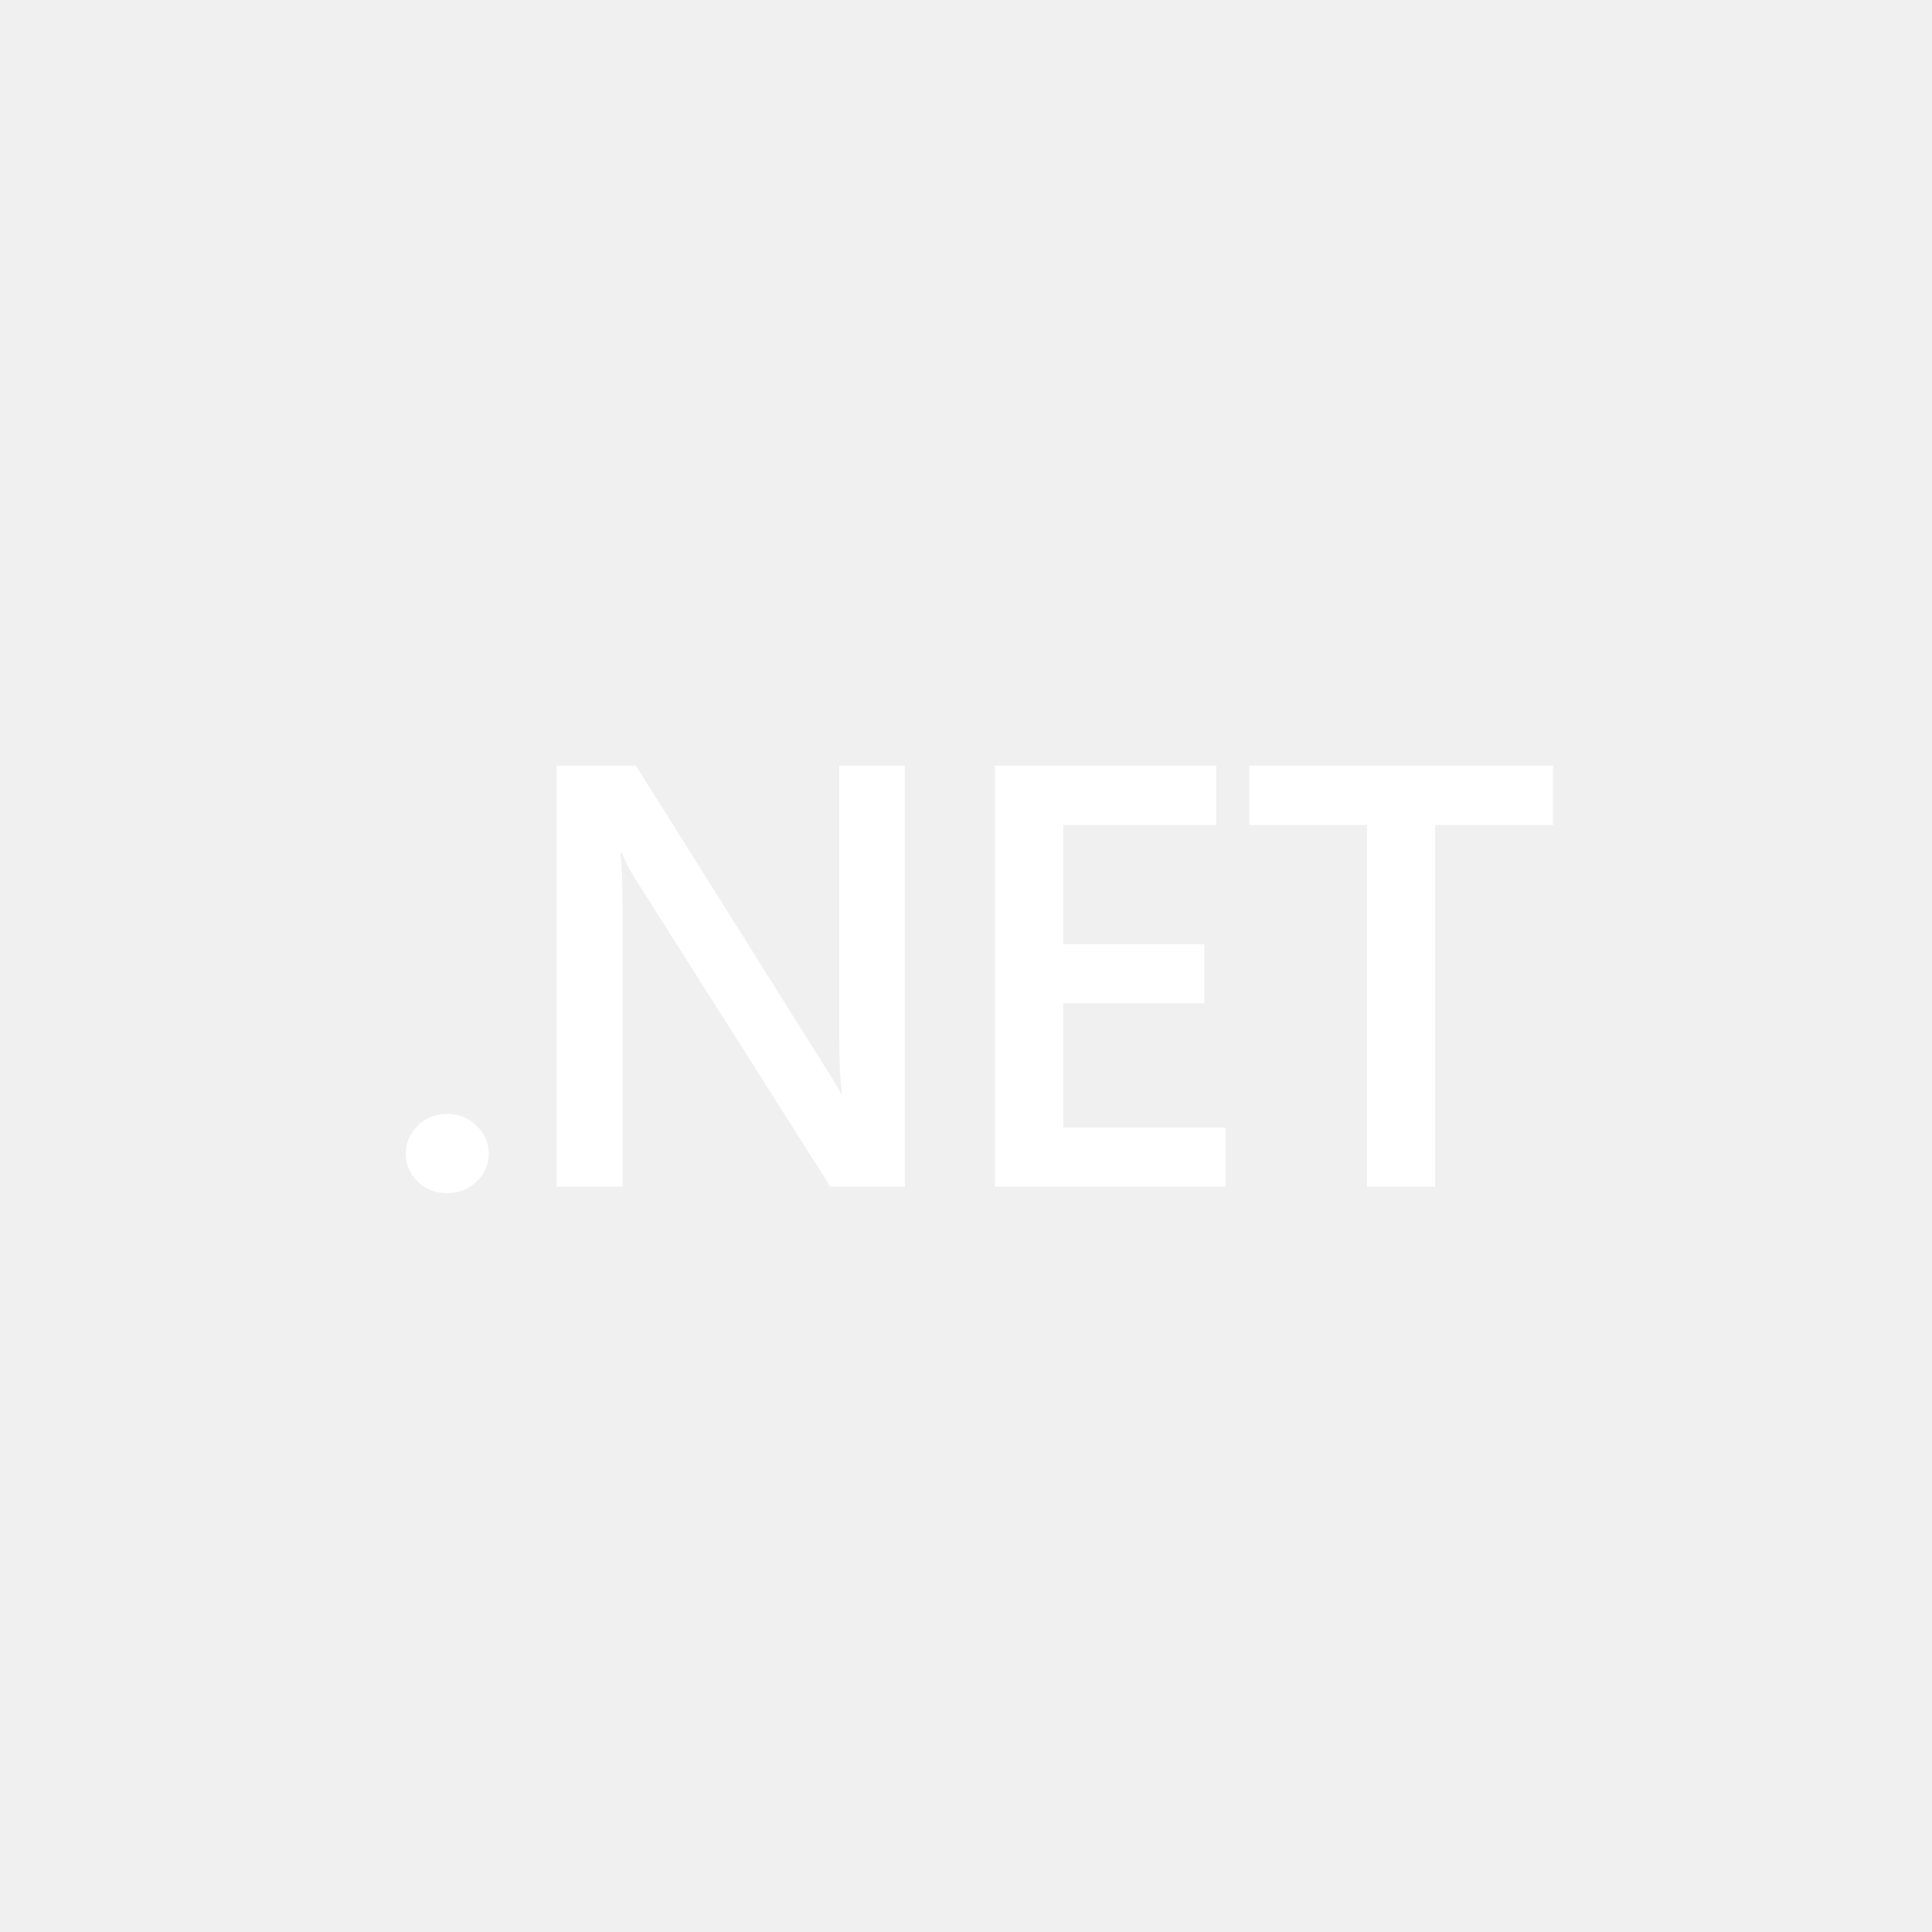
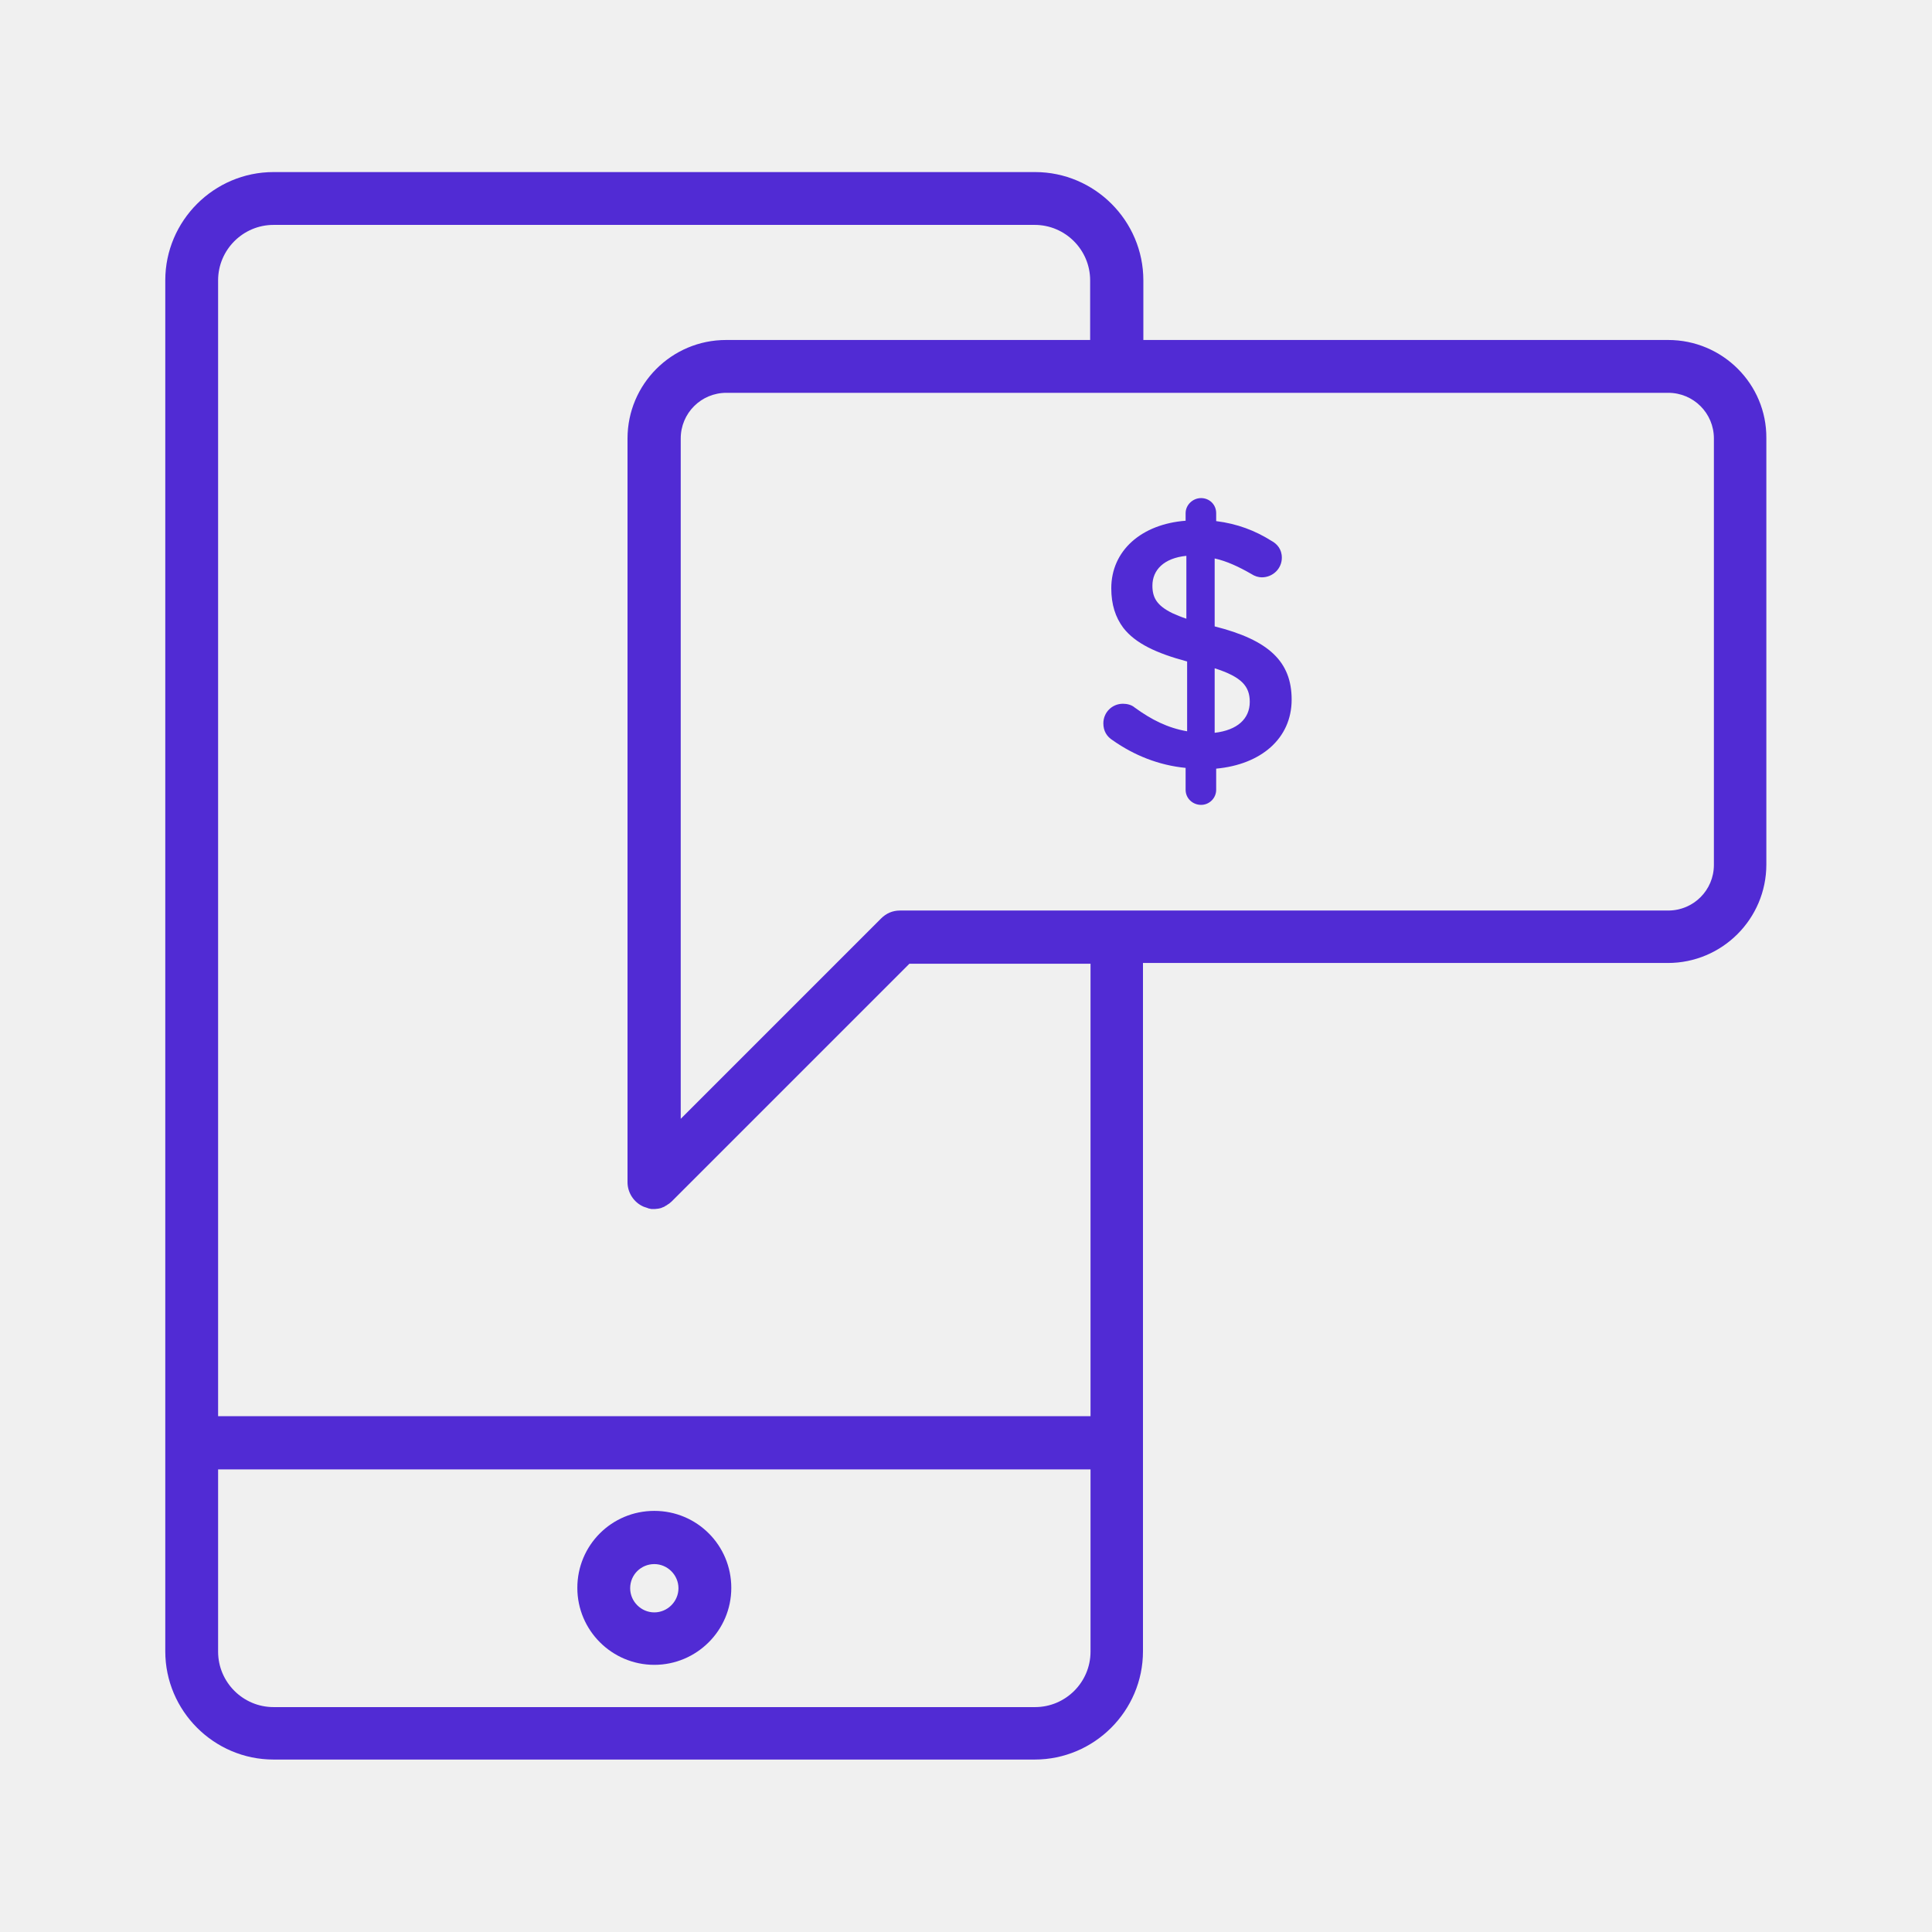
- <svg xmlns="http://www.w3.org/2000/svg" width="456" height="456" viewBox="0 0 456 456" version="1.1" xml:space="preserve" style="fill-rule:evenodd;clip-rule:evenodd;stroke-linejoin:round;stroke-miterlimit:2;">
-   <path d="m 105.5,281.609 c -2.703,0 -5.001,-0.9 -6.893,-2.702 -1.892,-1.848 -2.838,-4.042 -2.838,-6.582 0,-2.587 0.946,-4.804 2.838,-6.652 1.892,-1.848 4.19,-2.772 6.893,-2.772 2.748,0 5.068,0.924 6.96,2.772 1.937,1.848 2.906,4.064 2.906,6.652 0,2.54 -0.968,4.734 -2.906,6.582 -1.892,1.802 -4.212,2.702 -6.96,2.702 z" style="fill:#ffffff;fill-rule:nonzero;stroke-width:0.838" />
-   <path d="M 213.561,280.084 H 195.99 L 149.7,207.054 c -1.171,-1.848 -2.14,-3.765 -2.906,-5.751 h -0.406 c 0.361,2.125 0.541,6.675 0.541,13.65 v 65.132 h -15.543 v -99.36 h 18.719 l 44.737,71.298 c 1.892,2.957 3.109,4.989 3.649,6.098 h 0.27 c -0.45,-2.632 -0.676,-7.09 -0.676,-13.373 v -64.023 h 15.476 z" style="fill:#ffffff;fill-rule:nonzero;stroke-width:0.838" />
-   <path d="m 289.251,280.084 h -54.401 v -99.36 h 52.238 v 13.997 h -36.154 v 28.131 h 33.316 v 13.927 h -33.316 v 29.378 h 38.316 z" style="fill:#ffffff;fill-rule:nonzero;stroke-width:0.838" />
-   <path d="M 366.565,194.721 H 338.722 v 85.363 h -16.084 v -85.363 h -27.775 v -13.997 h 71.701 z" style="fill:#ffffff;fill-rule:nonzero;stroke-width:0.838" />
+ <svg xmlns="http://www.w3.org/2000/svg" width="800px" height="800px" viewBox="0 0 512 512" id="Layer_1" version="1.1" xml:space="preserve" fill="#000000">
+   <g id="SVGRepo_bgCarrier" stroke-width="0" />
+   <g id="SVGRepo_tracerCarrier" stroke-linecap="round" stroke-linejoin="round" />
+   <g id="SVGRepo_iconCarrier">
+     <style type="text/css"> .st0{fill:#512BD4;} </style>
+     <g>
+       <path class="st0" d="M321.9,166v-18c3.2,0.7,6.4,2.2,9.7,4.1c0.9,0.6,1.9,0.9,2.8,0.9c2.9,0,5.3-2.3,5.3-5.2c0-2.3-1.3-3.7-2.8-4.5 c-4.3-2.7-9-4.5-14.6-5.2V136c0-2.3-1.8-4-4-4s-4.1,1.8-4.1,4v2c-11.7,0.9-19.7,7.9-19.7,17.9c0,4.3,1.1,7.7,3.2,10.5 c3.2,4.1,8.7,6.7,16.9,8.9v18.5c-5.2-0.9-9.5-3.1-13.9-6.3c-0.8-0.7-2-1-3.1-1c-2.9,0-5.2,2.3-5.2,5.2c0,2,0.9,3.5,2.5,4.5 c5.7,4,12.2,6.6,19.3,7.3v5.8c0,2.3,1.9,4,4.1,4s4-1.8,4-4v-5.6c11.9-1.1,20-8,20-18.3C342.3,175.3,336.2,169.6,321.9,166z M314.5,164c-1.5-0.5-2.7-1-3.8-1.5c0,0,0,0,0,0c-4.1-2-5.3-4.1-5.3-7.3c0-4.1,3-7.3,9-7.9V164z M321.9,194.2v-17.1 c7.2,2.3,9.3,4.8,9.3,8.9C331.2,190.5,327.9,193.5,321.9,194.2z" />
+       <path class="st0" d="M173.4,441.2c11.2,0,20.4-9.1,20.4-20.4s-9.1-20.4-20.4-20.4s-20.4,9.1-20.4,20.4S162.2,441.2,173.4,441.2z M173.4,414.5c3.5,0,6.4,2.9,6.4,6.4c0,3.5-2.9,6.4-6.4,6.4s-6.4-2.9-6.4-6.4C167,417.3,169.9,414.5,173.4,414.5z" />
+       <path class="st0" d="M442.1,90.1H303V74.3c0-15.8-12.9-28.7-28.7-28.7H72.5c-15.8,0-28.7,12.9-28.7,28.7v308v55.3 c0,15.8,12.9,28.7,28.7,28.7h201.7c15.8,0,28.7-12.9,28.7-28.7v-55.3V255.2h139.1c14.4,0,26.1-11.7,26.1-26.1v-113 C468.2,101.8,456.5,90.1,442.1,90.1z M289,437.7c0,8.1-6.6,14.7-14.7,14.7H72.5c-8.1,0-14.7-6.6-14.7-14.7v-48.3H289V437.7z M289,375.3H57.8v-301c0-8.1,6.6-14.7,14.7-14.7h201.7c8.1,0,14.7,6.6,14.7,14.7v15.8h-96.5c-14.4,0-26.1,11.7-26.1,26.1v197.1 c0,2.8,1.7,5.4,4.3,6.5c0.3,0.1,0.6,0.2,0.9,0.3c0.1,0,0.1,0,0.2,0.1c0.3,0.1,0.6,0.1,0.9,0.2c0,0,0,0,0,0c0.2,0,0.4,0,0.6,0 c0.1,0,0.2,0,0.2,0c0.1,0,0.2,0,0.2,0c0.3,0,0.6-0.1,0.9-0.1c0,0,0,0,0,0c0.3-0.1,0.6-0.1,0.8-0.2c0.1,0,0.1-0.1,0.2-0.1 c0.3-0.1,0.6-0.2,0.8-0.4c0,0,0,0,0,0c0.3-0.1,0.5-0.3,0.8-0.5c0.1,0,0.1-0.1,0.2-0.1c0.2-0.2,0.5-0.4,0.7-0.6l63-63H289V375.3z M454.2,229.2c0,6.7-5.4,12.1-12.1,12.1H296h-57.5c-1.9,0-3.6,0.7-5,2.1l-53.1,53.1V116.2c0-6.7,5.4-12.1,12.1-12.1H296h146.1 c6.7,0,12.1,5.4,12.1,12.1V229.2z" />
+     </g>
+   </g>
</svg>
